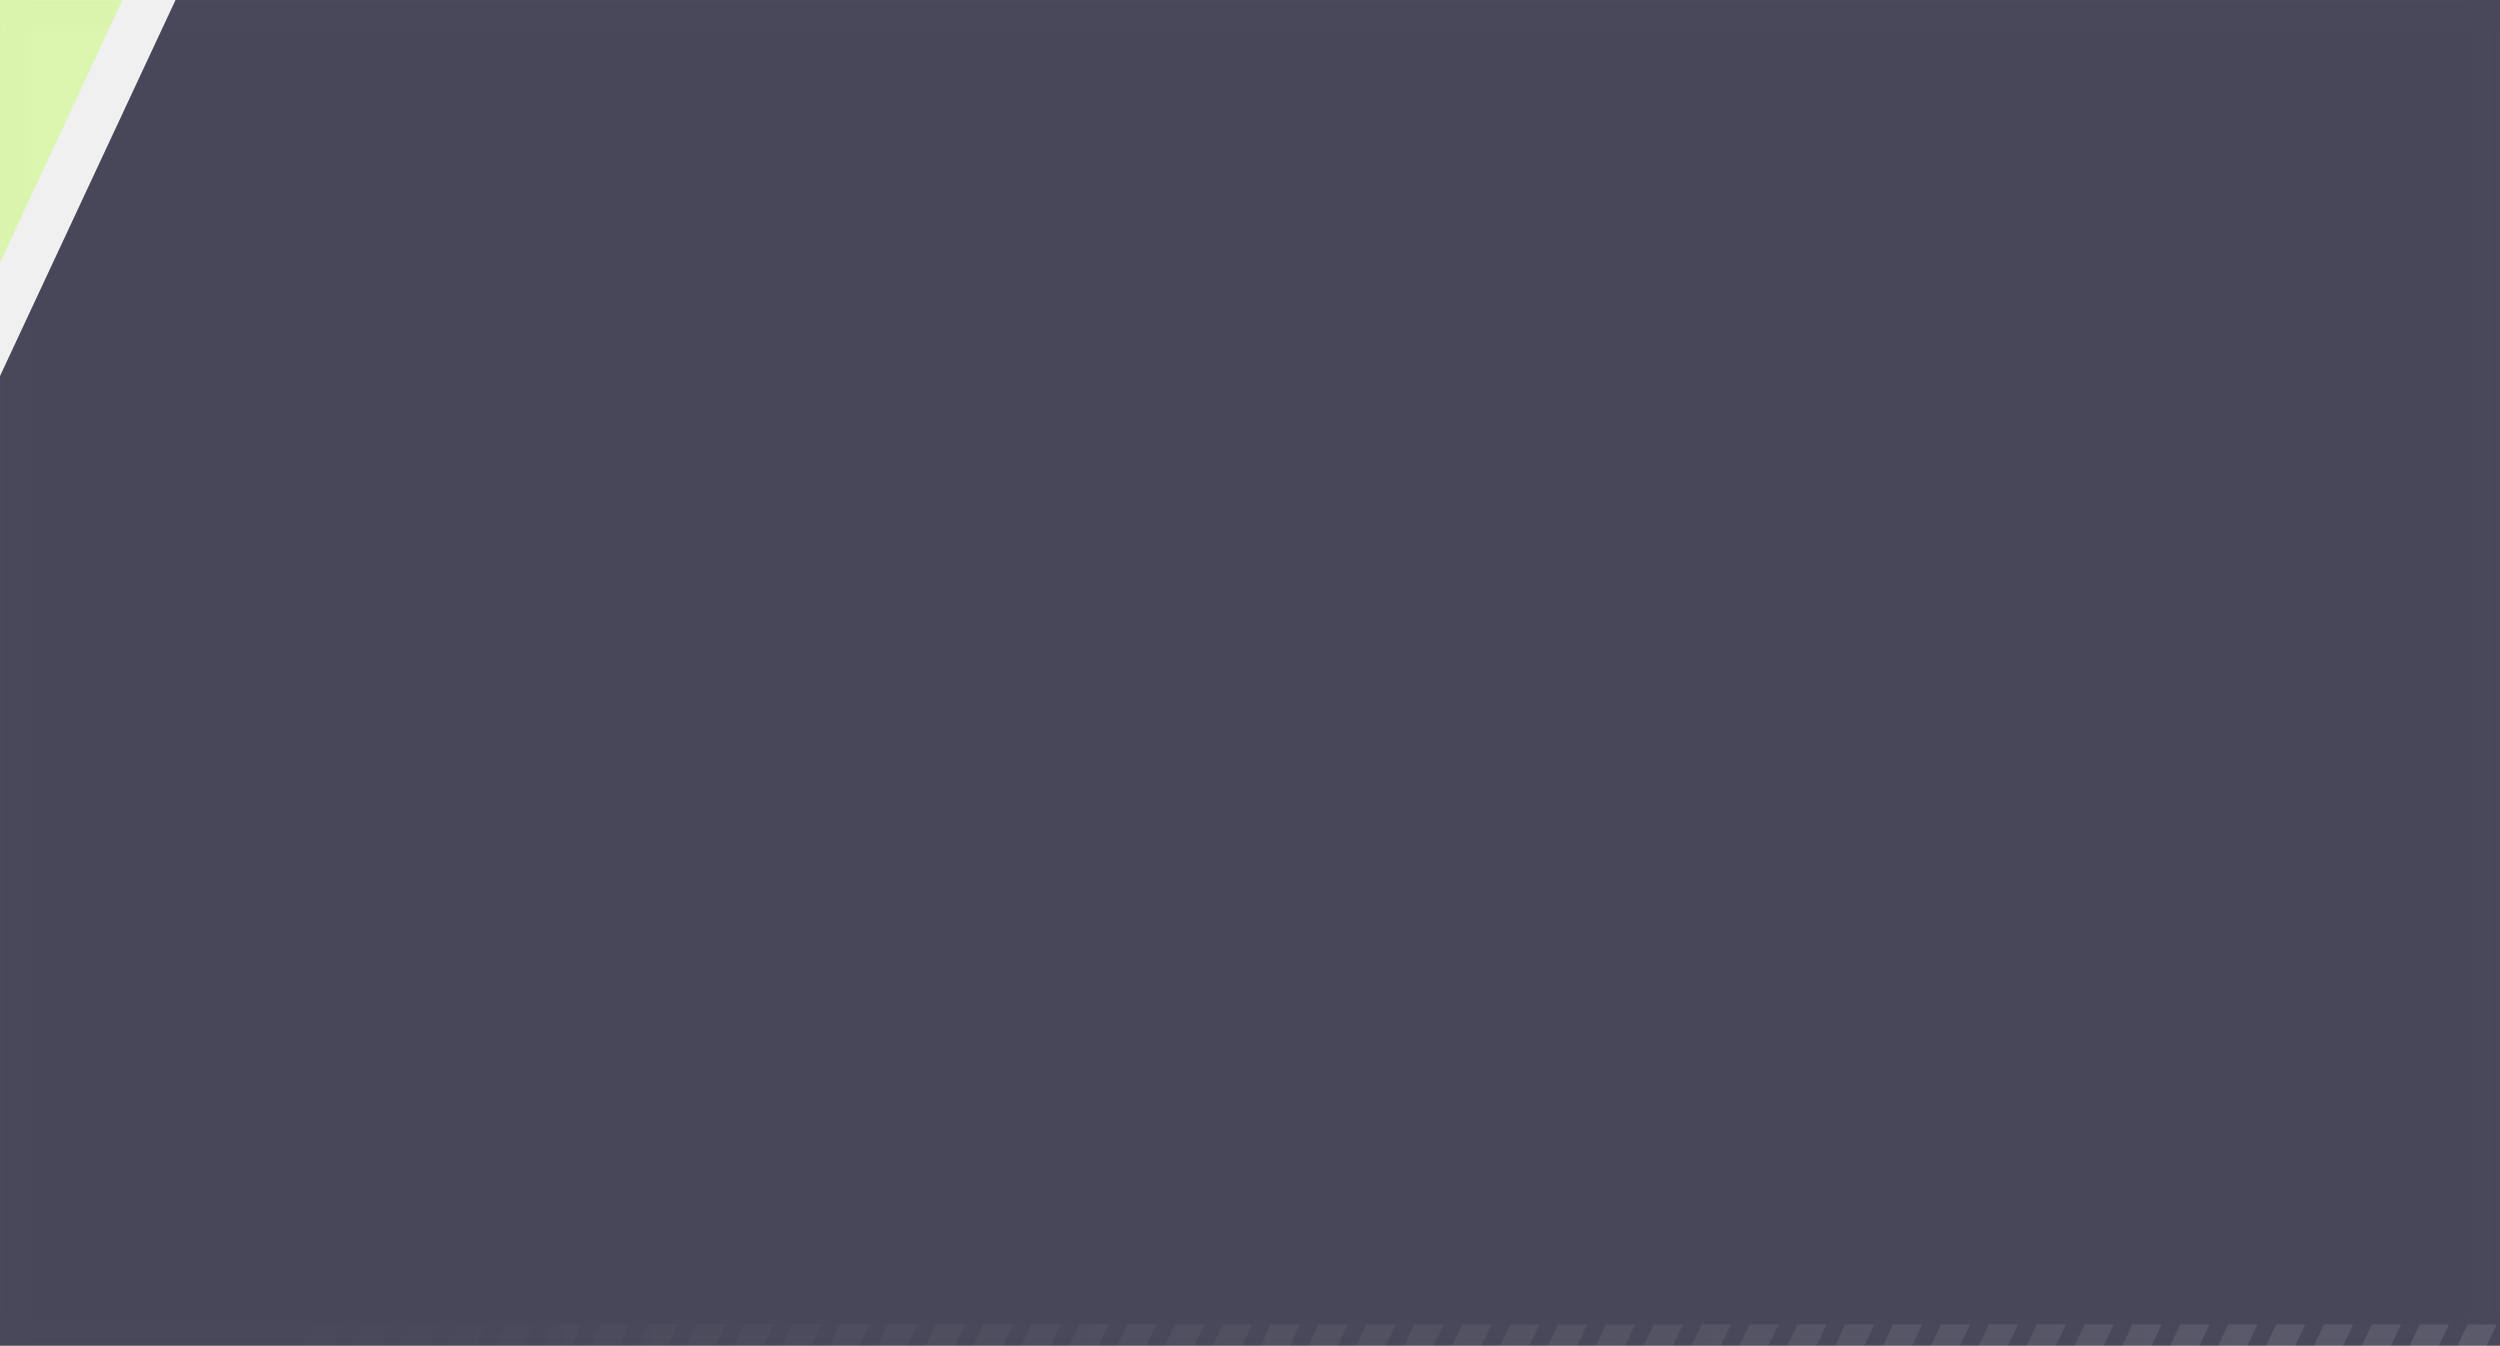
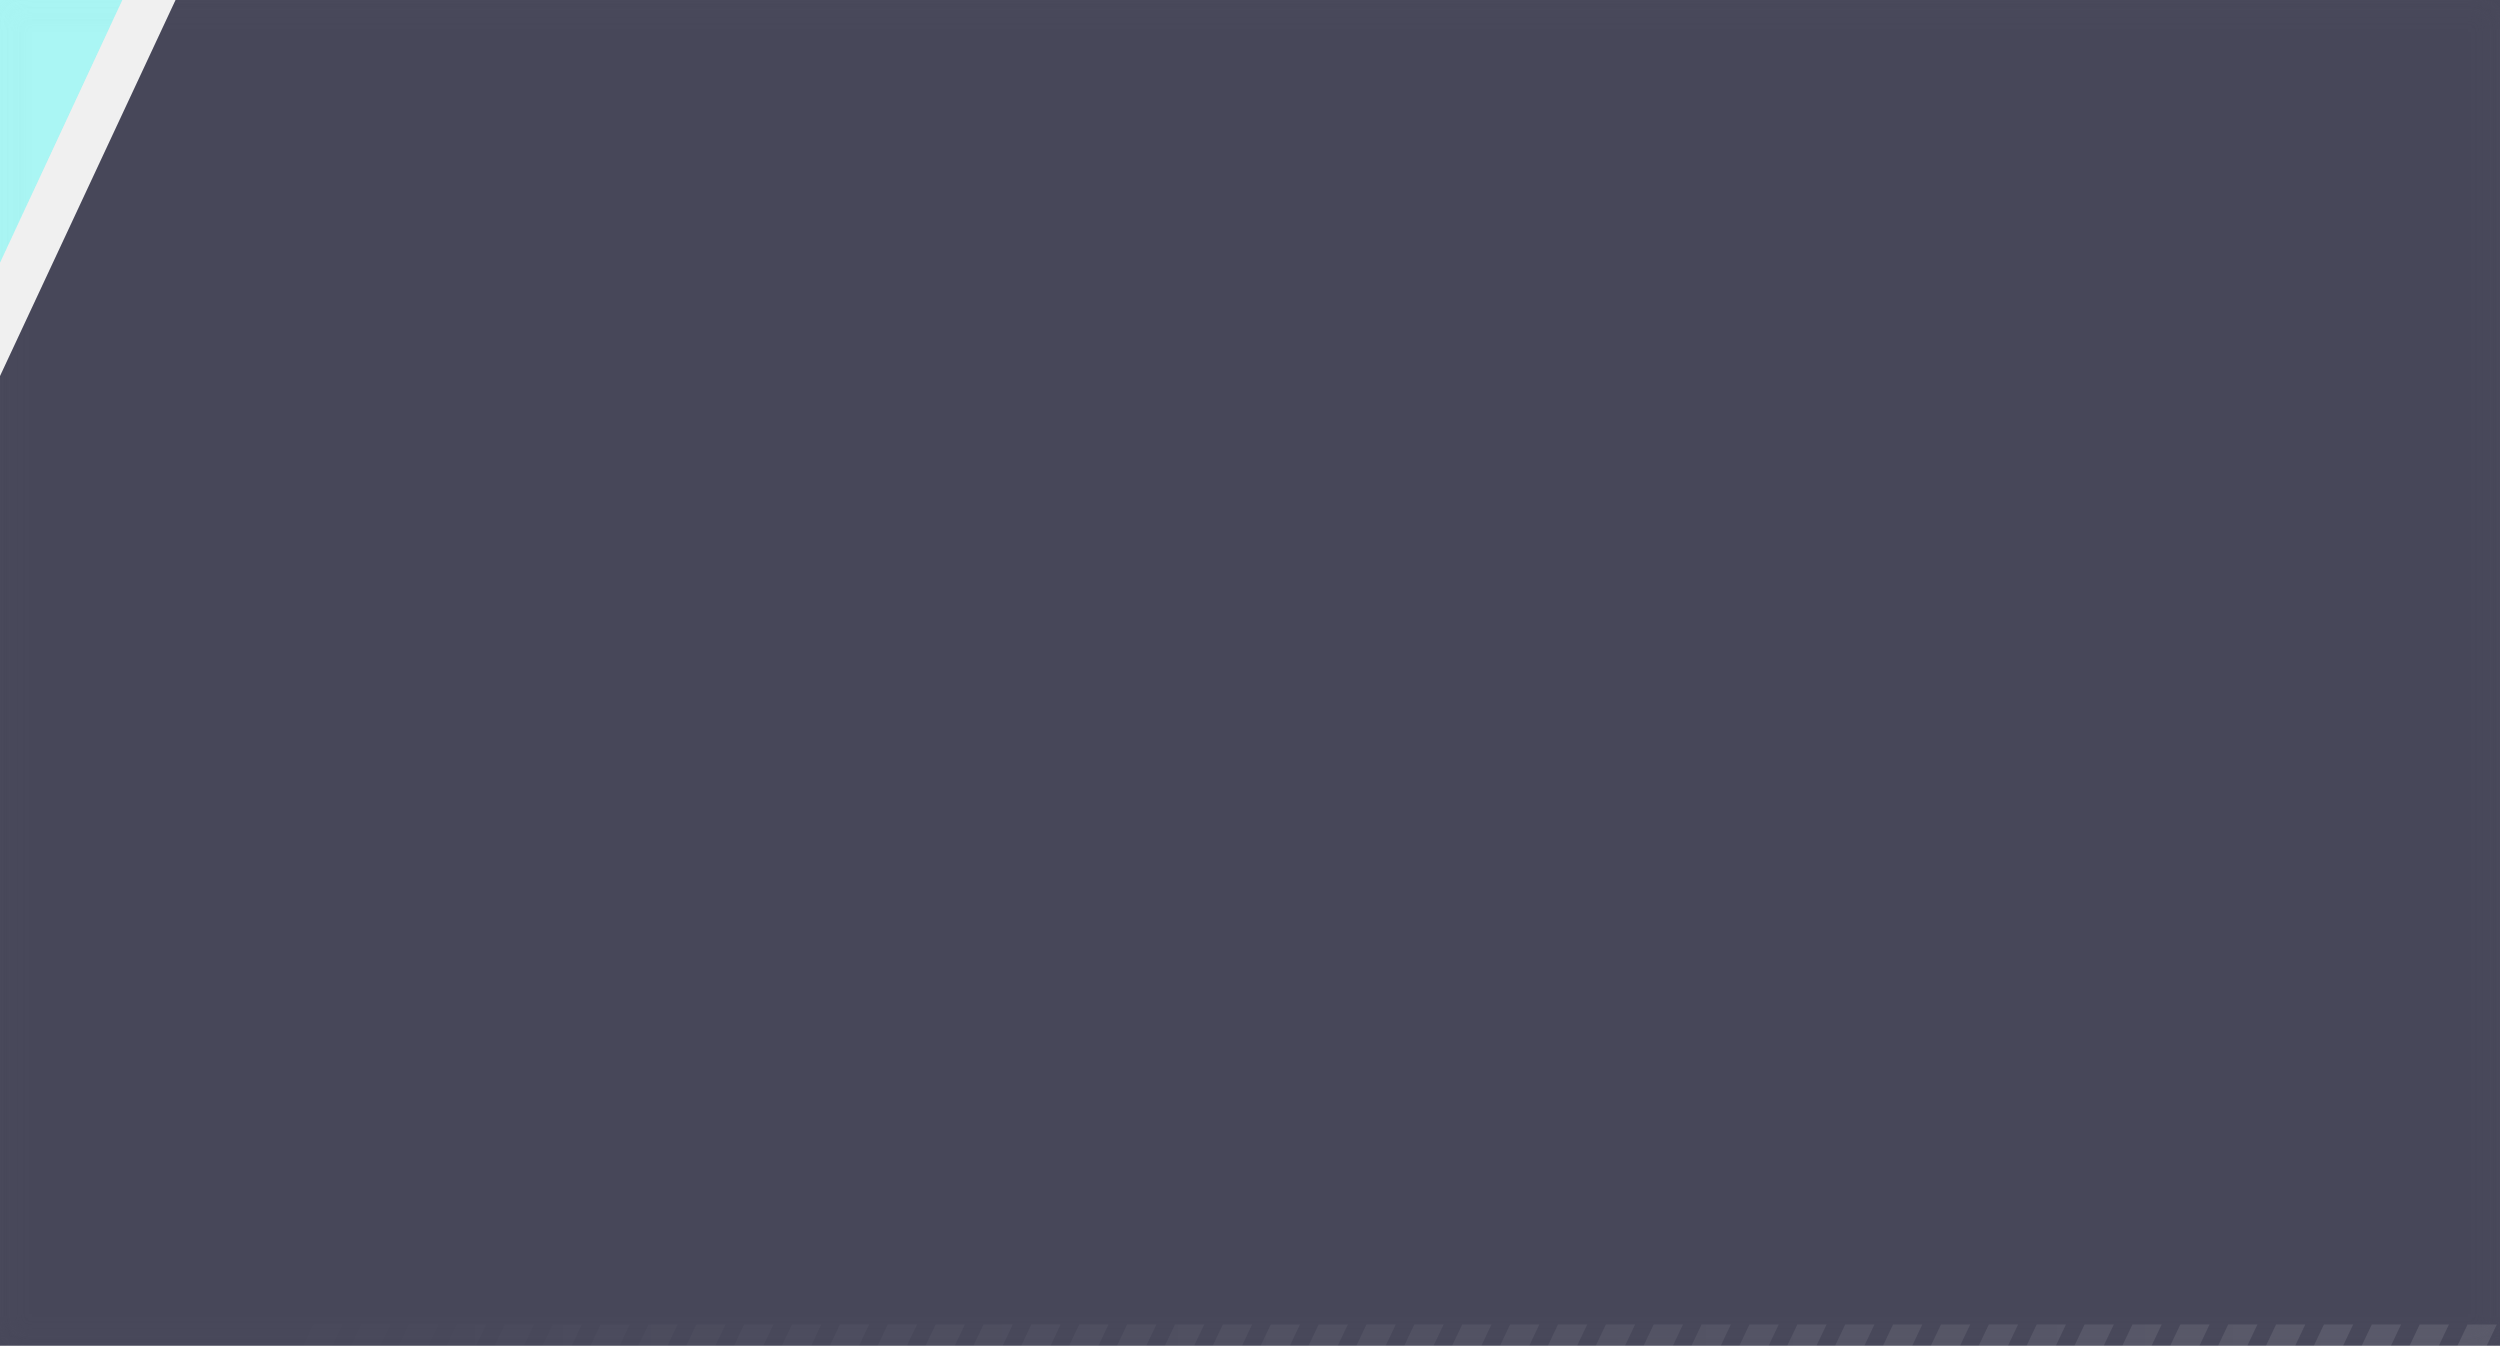
<svg xmlns="http://www.w3.org/2000/svg" width="470" height="253" viewBox="0 0 470 253" fill="none">
  <g filter="url(#filter0_b_6_2969)">
-     <path d="M0 0V49.4L23 0H0Z" fill="#A3FF12" fill-opacity="0.3" />
+     <path d="M0 0V49.4L23 0H0Z" fill="#03fff8" fill-opacity="0.3" />
  </g>
  <g filter="url(#filter1_b_6_2969)">
    <path d="M470 0V253H0V70.7L33 0H470Z" fill="#1E1F35" fill-opacity="0.8" />
  </g>
  <g clip-path="url(#clip0_6_2969)">
    <path d="M55.4 249L53.5 253H48L49.9 249H55.4ZM58.9 249L57 253H62.5L64.4 249H58.9ZM67.9 249L66 253H71.5L73.4 249H67.9ZM76.9 249L75 253H80.5L82.4 249H76.9ZM85.9 249L84 253H89.5L91.4 249H85.9ZM94.9 249L93 253H98.5L100.4 249H94.9ZM103.9 249L102 253H107.5L109.4 249H103.9ZM112.9 249L111 253H116.5L118.4 249H112.9ZM121.9 249L120 253H125.5L127.4 249H121.9ZM130.9 249L129 253H134.5L136.4 249H130.9ZM139.9 249L138 253H143.5L145.4 249H139.9ZM148.9 249L147 253H152.5L154.4 249H148.9ZM157.9 249L156 253H161.5L163.4 249H157.9ZM166.9 249L165 253H170.5L172.4 249H166.9ZM175.9 249L174 253H179.5L181.4 249H175.9ZM184.9 249L183 253H188.5L190.4 249H184.9ZM193.9 249L192 253H197.5L199.4 249H193.9ZM202.9 249L201 253H206.5L208.4 249H202.9ZM211.9 249L210 253H215.5L217.4 249H211.9ZM220.9 249L219 253H224.5L226.4 249H220.9ZM229.9 249L228 253H233.5L235.4 249H229.9ZM238.9 249L237 253H242.5L244.4 249H238.9ZM247.9 249L246 253H251.5L253.4 249H247.9ZM256.9 249L255 253H260.5L262.4 249H256.9ZM265.9 249L264 253H269.5L271.4 249H265.9ZM274.9 249L273 253H278.5L280.4 249H274.9ZM283.9 249L282 253H287.5L289.4 249H283.9ZM292.9 249L291 253H296.5L298.4 249H292.9ZM301.9 249L300 253H305.5L307.4 249H301.9ZM310.9 249L309 253H314.5L316.4 249H310.9ZM319.9 249L318 253H323.5L325.4 249H319.9ZM328.9 249L327 253H332.5L334.4 249H328.9ZM337.9 249L336 253H341.5L343.4 249H337.9ZM346.9 249L345 253H350.5L352.4 249H346.9ZM355.9 249L354 253H359.5L361.4 249H355.9ZM364.9 249L363 253H368.5L370.4 249H364.9ZM373.9 249L372 253H377.5L379.4 249H373.9ZM382.9 249L381 253H386.5L388.4 249H382.9ZM391.9 249L390 253H395.5L397.4 249H391.9ZM400.9 249L399 253H404.5L406.4 249H400.9ZM409.9 249L408 253H413.5L415.4 249H409.9ZM418.9 249L417 253H422.5L424.4 249H418.9ZM427.9 249L426 253H431.5L433.4 249H427.9ZM436.9 249L435 253H440.5L442.4 249H436.9ZM445.9 249L444 253H449.5L451.4 249H445.9ZM454.9 249L453 253H458.5L460.4 249H454.9ZM463.9 249L462 253H467.5L469.4 249H463.9Z" fill="url(#paint0_linear_6_2969)" fill-opacity="0.1" />
  </g>
  <defs>
    <filter id="filter0_b_6_2969" x="-5" y="-5" width="33" height="59.4" filterUnits="userSpaceOnUse" color-interpolation-filters="sRGB">
      <feFlood flood-opacity="0" result="BackgroundImageFix" />
      <feGaussianBlur in="BackgroundImage" stdDeviation="2.5" />
      <feComposite in2="SourceAlpha" operator="in" result="effect1_backgroundBlur_6_2969" />
      <feBlend mode="normal" in="SourceGraphic" in2="effect1_backgroundBlur_6_2969" result="shape" />
    </filter>
    <filter id="filter1_b_6_2969" x="-5" y="-5" width="480" height="263" filterUnits="userSpaceOnUse" color-interpolation-filters="sRGB">
      <feFlood flood-opacity="0" result="BackgroundImageFix" />
      <feGaussianBlur in="BackgroundImage" stdDeviation="2.5" />
      <feComposite in2="SourceAlpha" operator="in" result="effect1_backgroundBlur_6_2969" />
      <feBlend mode="normal" in="SourceGraphic" in2="effect1_backgroundBlur_6_2969" result="shape" />
    </filter>
    <linearGradient id="paint0_linear_6_2969" x1="48" y1="251" x2="469.382" y2="251" gradientUnits="userSpaceOnUse">
      <stop stop-color="white" stop-opacity="0" />
      <stop offset="1" stop-color="white" />
    </linearGradient>
    <clipPath id="clip0_6_2969">
      <rect width="421.4" height="4" fill="white" transform="translate(48 249)" />
    </clipPath>
  </defs>
</svg>
